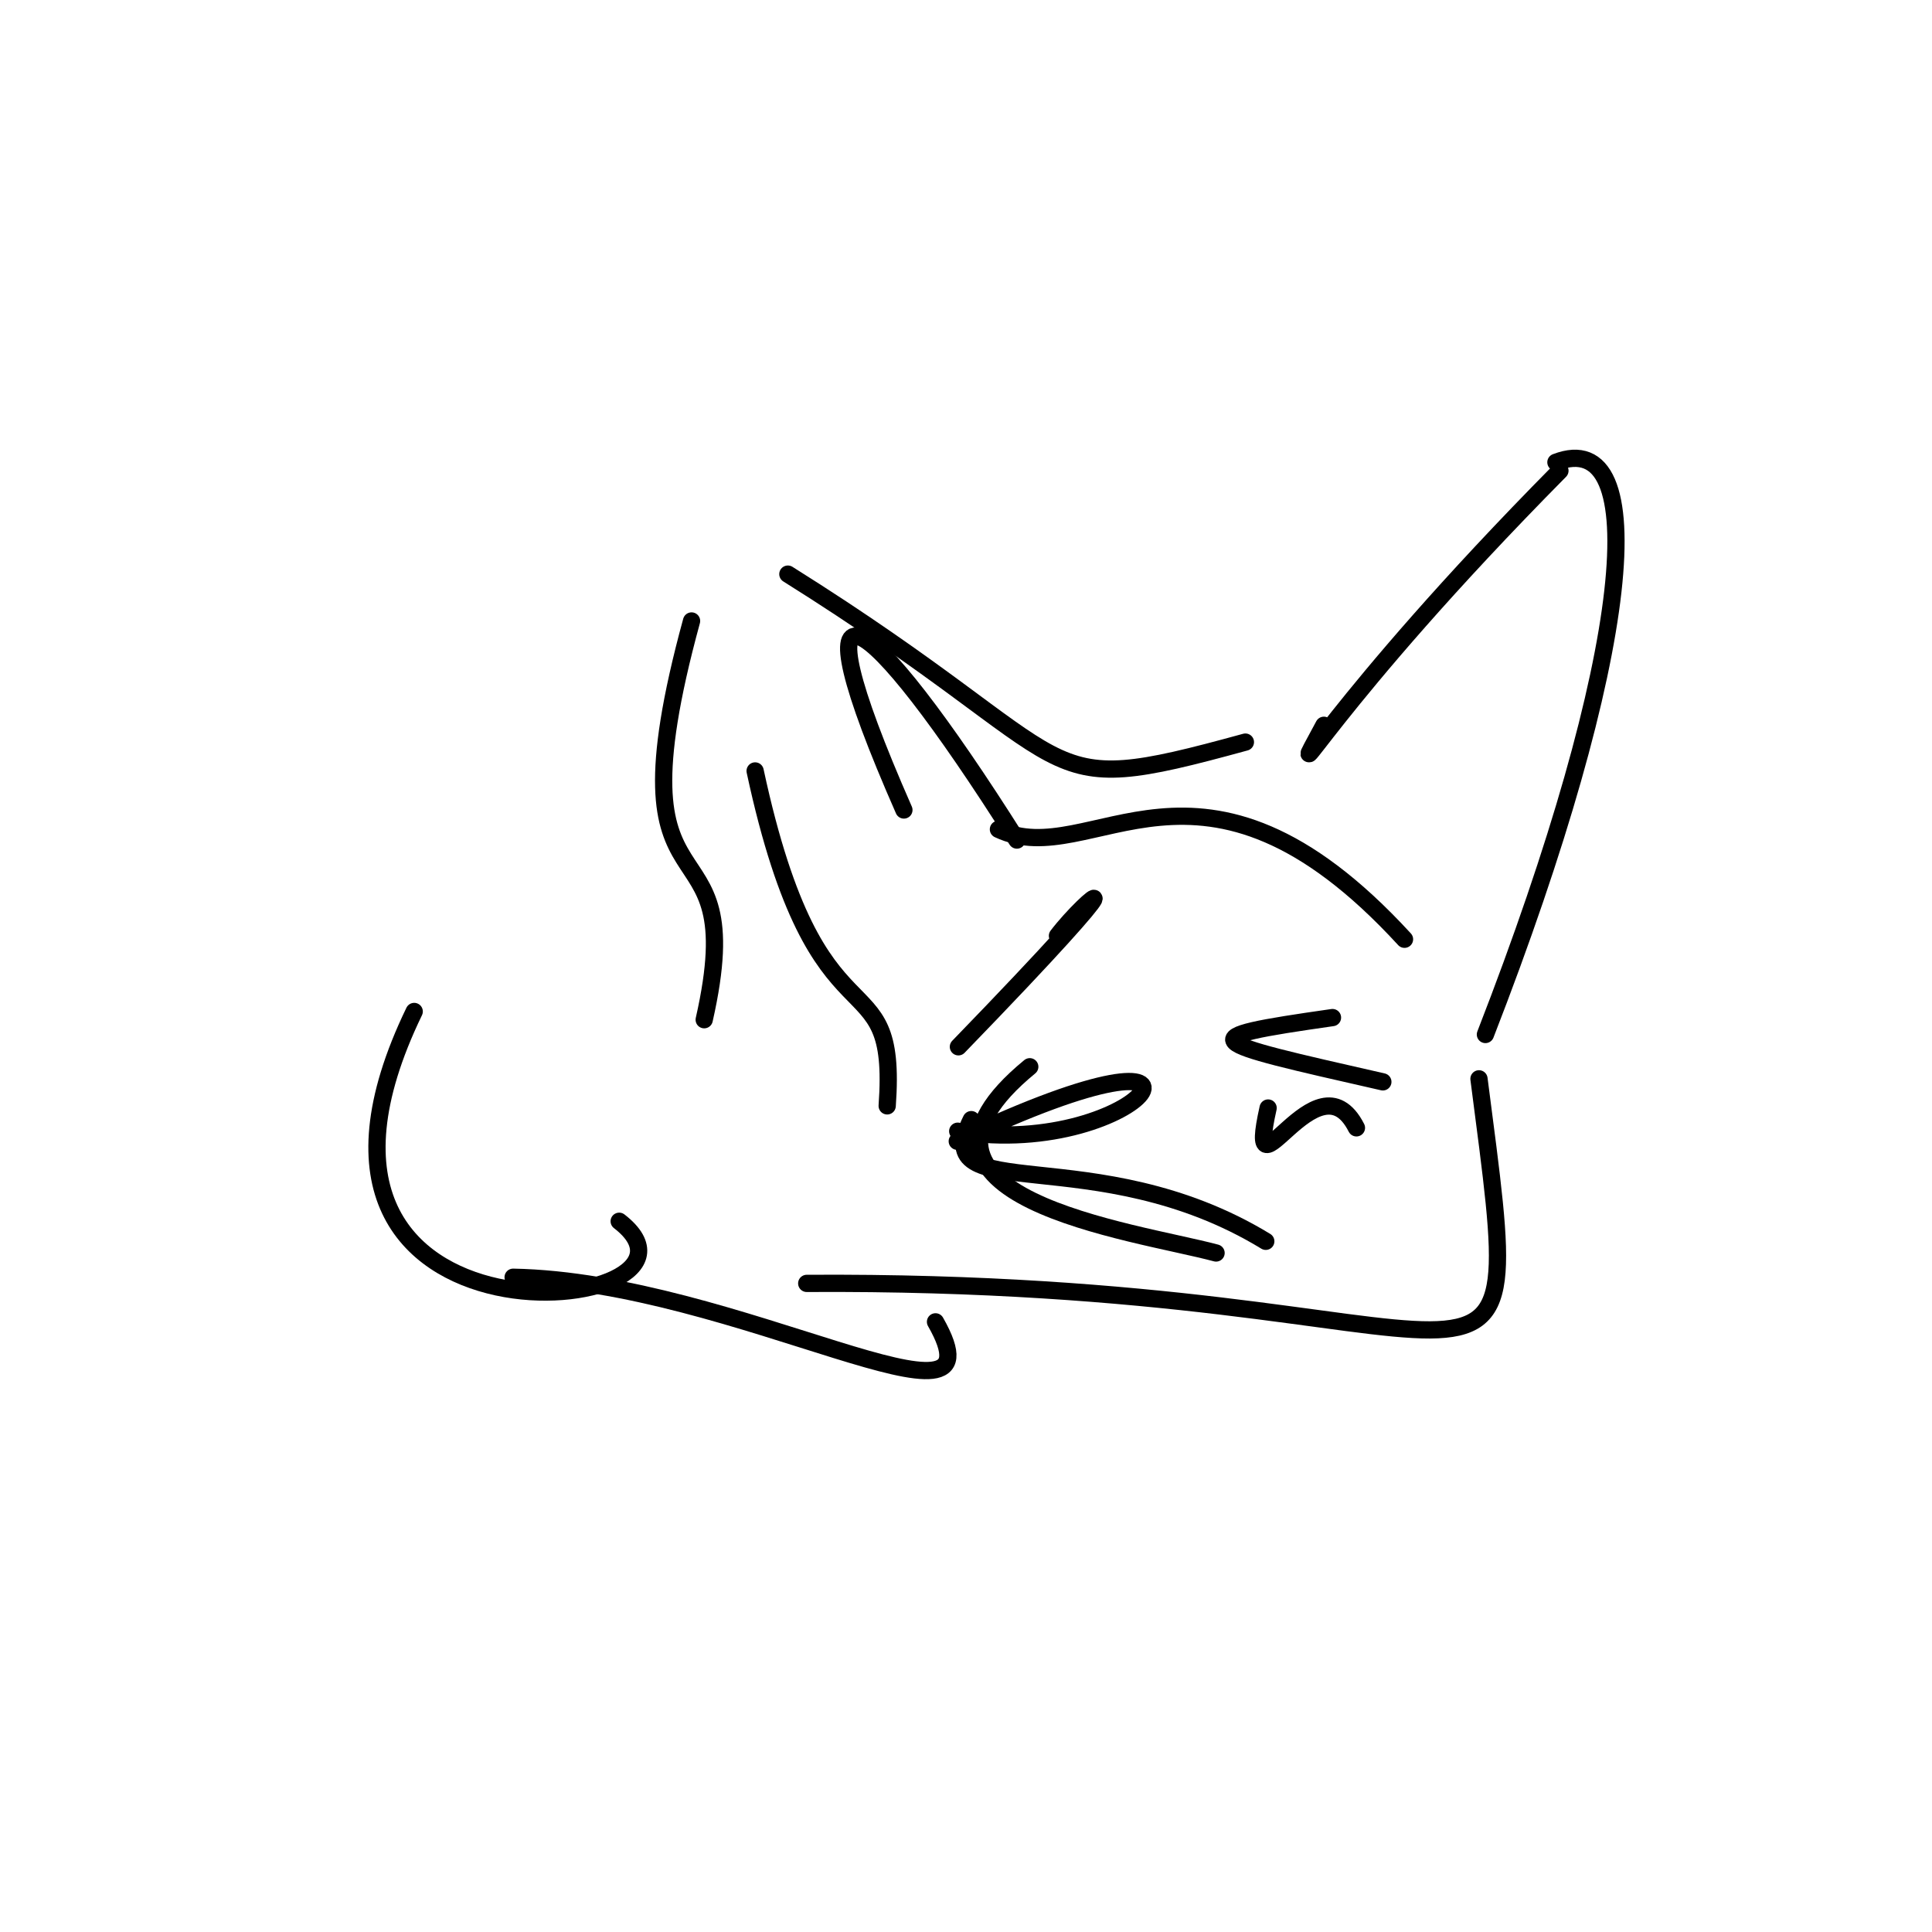
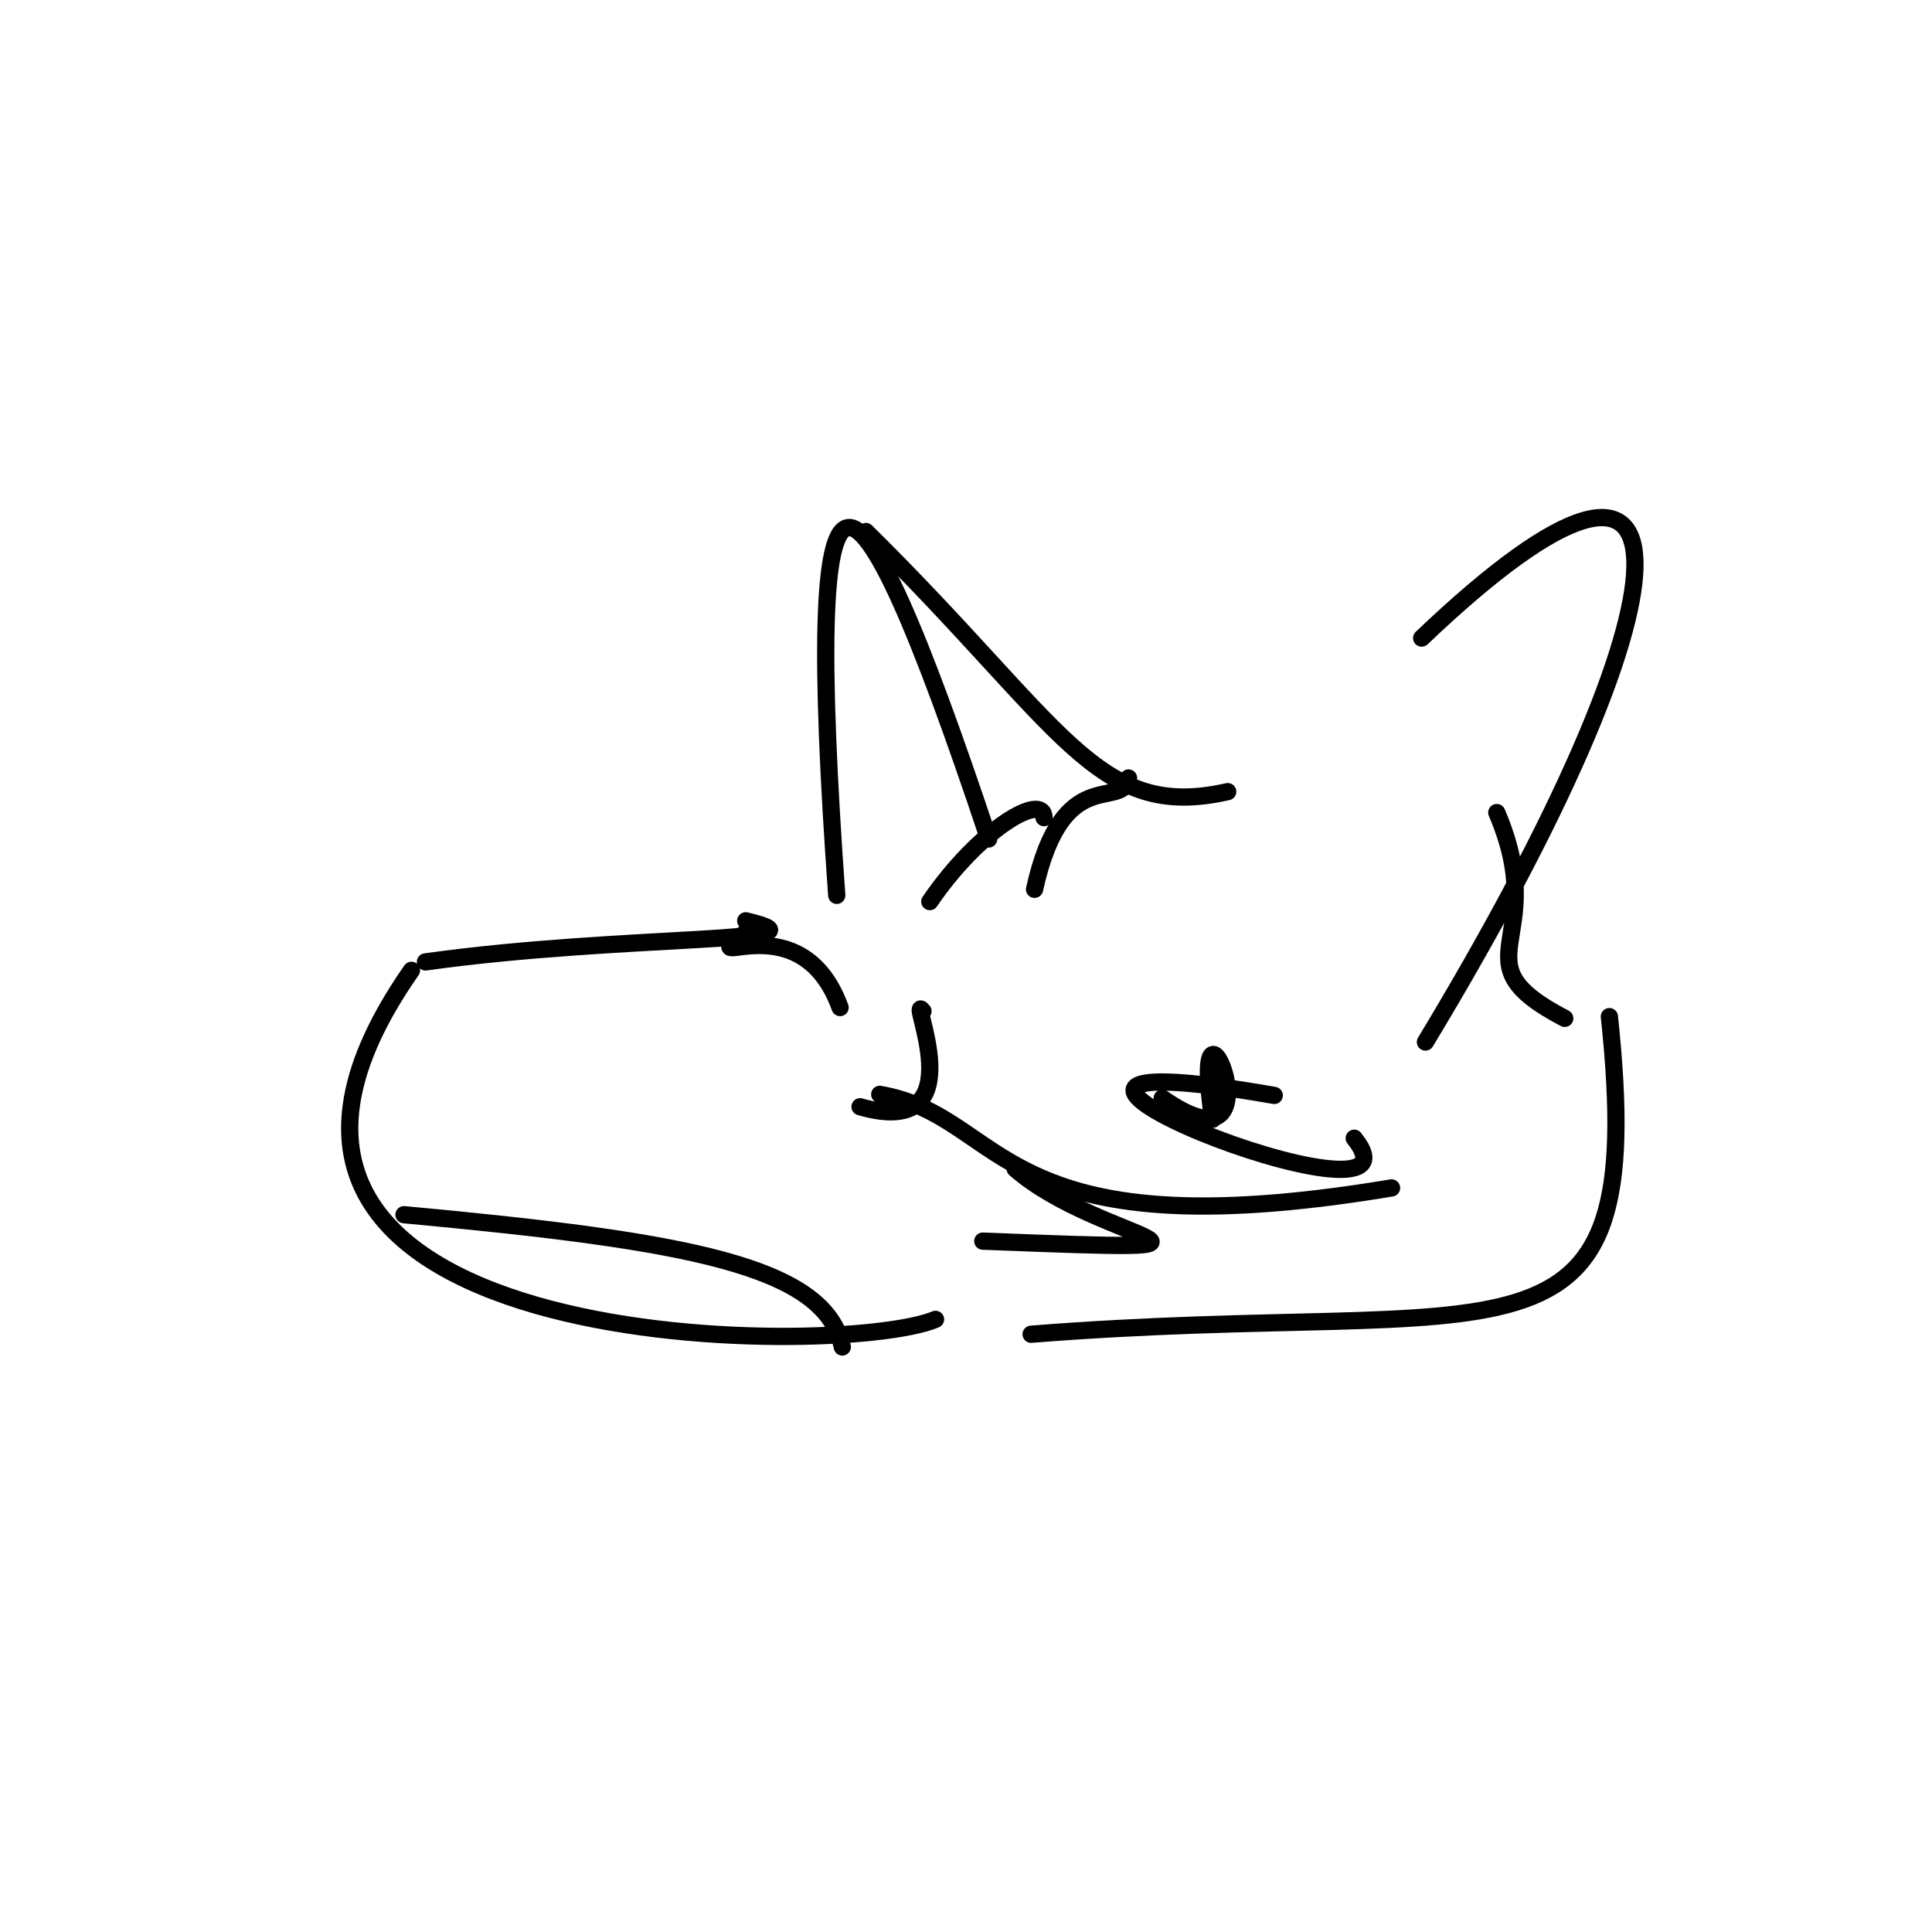
<svg xmlns="http://www.w3.org/2000/svg" version="1.1" width="224" height="224">
  <defs />
  <g>
-     <path d="M 102.862 128.217 C 104.161 110.168 94.834 123.303 87.551 89.385" stroke-width="2" fill="none" stroke="rgb(0, 0, 0)" stroke-opacity="1.0" stroke-linecap="round" stroke-linejoin="round" />
-     <path d="M 140.993 145.274 C 131.485 142.727 100.888 138.891 119.393 123.681" stroke-width="2" fill="none" stroke="rgb(0, 0, 0)" stroke-opacity="1.0" stroke-linecap="round" stroke-linejoin="round" />
-     <path d="M 111.039 131.155 C 132.703 134.644 145.954 115.714 110.988 132.32" stroke-width="2" fill="none" stroke="rgb(0, 0, 0)" stroke-opacity="1.0" stroke-linecap="round" stroke-linejoin="round" />
-     <path d="M 147.028 128.466 C 144.297 140.632 152.69 121.764 157.268 130.764" stroke-width="2" fill="none" stroke="rgb(0, 0, 0)" stroke-opacity="1.0" stroke-linecap="round" stroke-linejoin="round" />
-     <path d="M 115.759 96.155 C 126.6 101.258 139.129 83.067 162.841 108.9" stroke-width="2" fill="none" stroke="rgb(0, 0, 0)" stroke-opacity="1.0" stroke-linecap="round" stroke-linejoin="round" />
-     <path d="M 111.119 121.368 C 134.147 97.597 126.087 103.926 122.604 108.503" stroke-width="2" fill="none" stroke="rgb(0, 0, 0)" stroke-opacity="1.0" stroke-linecap="round" stroke-linejoin="round" />
-     <path d="M 91.346 66.565 C 127.093 88.974 118.811 93.06 144.394 86.041" stroke-width="2" fill="none" stroke="rgb(0, 0, 0)" stroke-opacity="1.0" stroke-linecap="round" stroke-linejoin="round" />
-     <path d="M 71.79 141.596 C 85.977 152.53 27.802 159.088 48.024 117.272" stroke-width="2" fill="none" stroke="rgb(0, 0, 0)" stroke-opacity="1.0" stroke-linecap="round" stroke-linejoin="round" />
-     <path d="M 154.491 117.98 C 137.643 120.394 139.221 120.629 160.33 125.433" stroke-width="2" fill="none" stroke="rgb(0, 0, 0)" stroke-opacity="1.0" stroke-linecap="round" stroke-linejoin="round" />
-     <path d="M 146.757 143.919 C 126.999 131.867 107.422 140.203 112.612 129.813" stroke-width="2" fill="none" stroke="rgb(0, 0, 0)" stroke-opacity="1.0" stroke-linecap="round" stroke-linejoin="round" />
-     <path d="M 180.396 53.598 C 191.709 49.262 189.412 75.759 172.222 119.941" stroke-width="2" fill="none" stroke="rgb(0, 0, 0)" stroke-opacity="1.0" stroke-linecap="round" stroke-linejoin="round" />
-     <path d="M 171.476 125.082 C 177.481 171.6 176.312 148.284 93.534 148.799" stroke-width="2" fill="none" stroke="rgb(0, 0, 0)" stroke-opacity="1.0" stroke-linecap="round" stroke-linejoin="round" />
-     <path d="M 59.493 148.086 C 85.391 148.55 117.051 168.32 108.465 153.257" stroke-width="2" fill="none" stroke="rgb(0, 0, 0)" stroke-opacity="1.0" stroke-linecap="round" stroke-linejoin="round" />
-     <path d="M 117.901 97.399 C 100.141 69.244 91.629 63.979 104.8 93.912" stroke-width="2" fill="none" stroke="rgb(0, 0, 0)" stroke-opacity="1.0" stroke-linecap="round" stroke-linejoin="round" />
-     <path d="M 153.496 84.091 C 148.316 93.763 154.055 81.67 180.861 54.577" stroke-width="2" fill="none" stroke="rgb(0, 0, 0)" stroke-opacity="1.0" stroke-linecap="round" stroke-linejoin="round" />
-     <path d="M 80.18 71.997 C 70.083 108.955 87.368 92.995 81.647 118.228" stroke-width="2" fill="none" stroke="rgb(0, 0, 0)" stroke-opacity="1.0" stroke-linecap="round" stroke-linejoin="round" />
+     <path d="M 97.401 116.817 C 92.51 103.365 78.5 114.356 87.663 107.161" stroke-width="2" fill="none" stroke="rgb(0, 0, 0)" stroke-opacity="1.0" stroke-linecap="round" stroke-linejoin="round" />
+     <path d="M 117.706 135.52 C 127.596 144.147 149.44 145.296 113.947 143.898" stroke-width="2" fill="none" stroke="rgb(0, 0, 0)" stroke-opacity="1.0" stroke-linecap="round" stroke-linejoin="round" />
+     <path d="M 161.338 137.731 C 114.95 145.478 116.965 129.487 101.998 126.881" stroke-width="2" fill="none" stroke="rgb(0, 0, 0)" stroke-opacity="1.0" stroke-linecap="round" stroke-linejoin="round" />
+     <path d="M 147.74 127.006 C 102.466 119.071 167.221 144.693 157.015 131.966" stroke-width="2" fill="none" stroke="rgb(0, 0, 0)" stroke-opacity="1.0" stroke-linecap="round" stroke-linejoin="round" />
+     <path d="M 119.947 103.107 C 123.232 88.218 130.13 94.09 130.845 90.204" stroke-width="2" fill="none" stroke="rgb(0, 0, 0)" stroke-opacity="1.0" stroke-linecap="round" stroke-linejoin="round" />
+     <path d="M 121.047 94.799 C 121 91.771 113.536 96.121 107.803 104.532" stroke-width="2" fill="none" stroke="rgb(0, 0, 0)" stroke-opacity="1.0" stroke-linecap="round" stroke-linejoin="round" />
+     <path d="M 100.396 61.625 C 123.294 84.207 127.092 95.248 142.341 91.785" stroke-width="2" fill="none" stroke="rgb(0, 0, 0)" stroke-opacity="1.0" stroke-linecap="round" stroke-linejoin="round" />
+     <path d="M 108.466 152.97 C 97.313 157.674 16.382 157.387 47.706 112.503" stroke-width="2" fill="none" stroke="rgb(0, 0, 0)" stroke-opacity="1.0" stroke-linecap="round" stroke-linejoin="round" />
+     <path d="M 134.748 127.322 C 149.423 137.614 137.625 109.588 140.611 129.765" stroke-width="2" fill="none" stroke="rgb(0, 0, 0)" stroke-opacity="1.0" stroke-linecap="round" stroke-linejoin="round" />
+     <path d="M 99.716 128.32 C 113.524 132.297 105.012 114.67 107.013 117.24" stroke-width="2" fill="none" stroke="rgb(0, 0, 0)" stroke-opacity="1.0" stroke-linecap="round" stroke-linejoin="round" />
+     <path d="M 164.831 73.98 C 198.694 41.694 196.758 68.713 165.27 120.814" stroke-width="2" fill="none" stroke="rgb(0, 0, 0)" stroke-opacity="1.0" stroke-linecap="round" stroke-linejoin="round" />
+     <path d="M 186.595 117.869 C 191.234 161.507 175.401 150.261 119.552 154.694" stroke-width="2" fill="none" stroke="rgb(0, 0, 0)" stroke-opacity="1.0" stroke-linecap="round" stroke-linejoin="round" />
+     <path d="M 46.843 140.834 C 79.688 143.879 95.675 146.751 97.658 156.17" stroke-width="2" fill="none" stroke="rgb(0, 0, 0)" stroke-opacity="1.0" stroke-linecap="round" stroke-linejoin="round" />
+     <path d="M 97.014 103.808 C 92.996 47.755 98.356 48.399 114.629 97.272" stroke-width="2" fill="none" stroke="rgb(0, 0, 0)" stroke-opacity="1.0" stroke-linecap="round" stroke-linejoin="round" />
+     <path d="M 181.419 118.069 C 168.503 111.335 179.994 109.295 173.54 94.212" stroke-width="2" fill="none" stroke="rgb(0, 0, 0)" stroke-opacity="1.0" stroke-linecap="round" stroke-linejoin="round" />
+     <path d="M 49.326 111.527 C 72.26 108.315 97.762 109.415 86.463 106.761" stroke-width="2" fill="none" stroke="rgb(0, 0, 0)" stroke-opacity="1.0" stroke-linecap="round" stroke-linejoin="round" />
  </g>
</svg>
